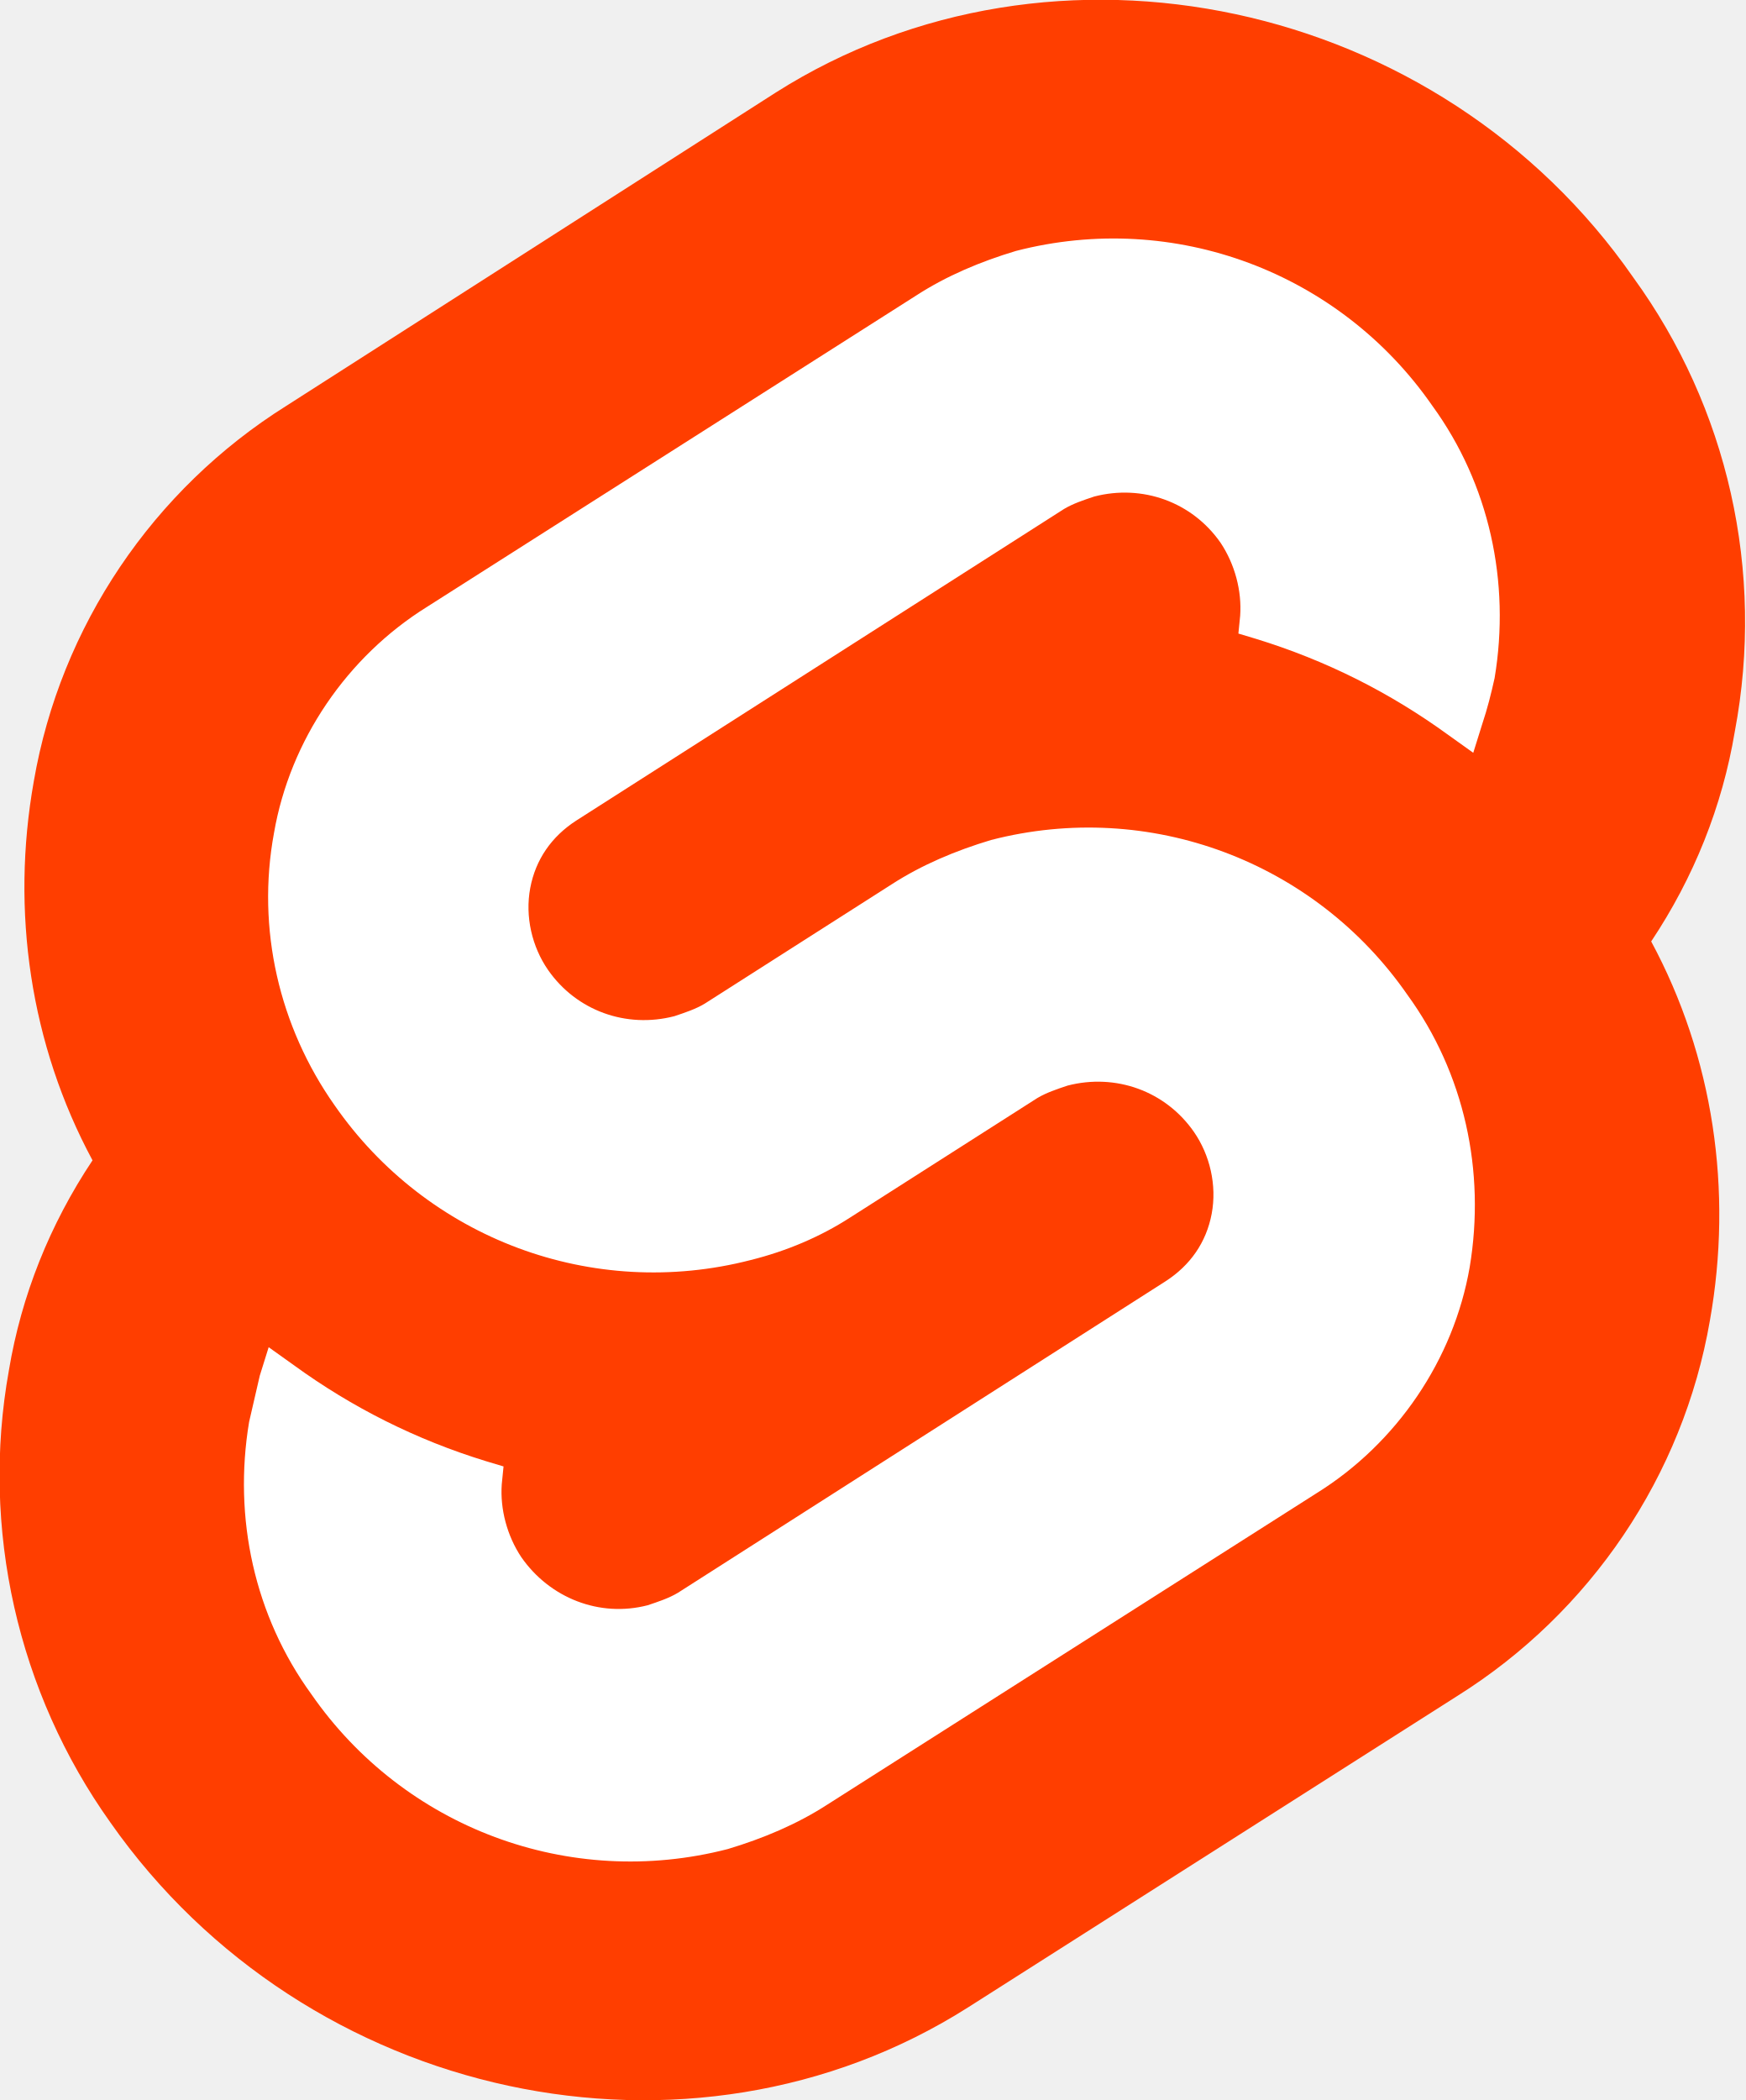
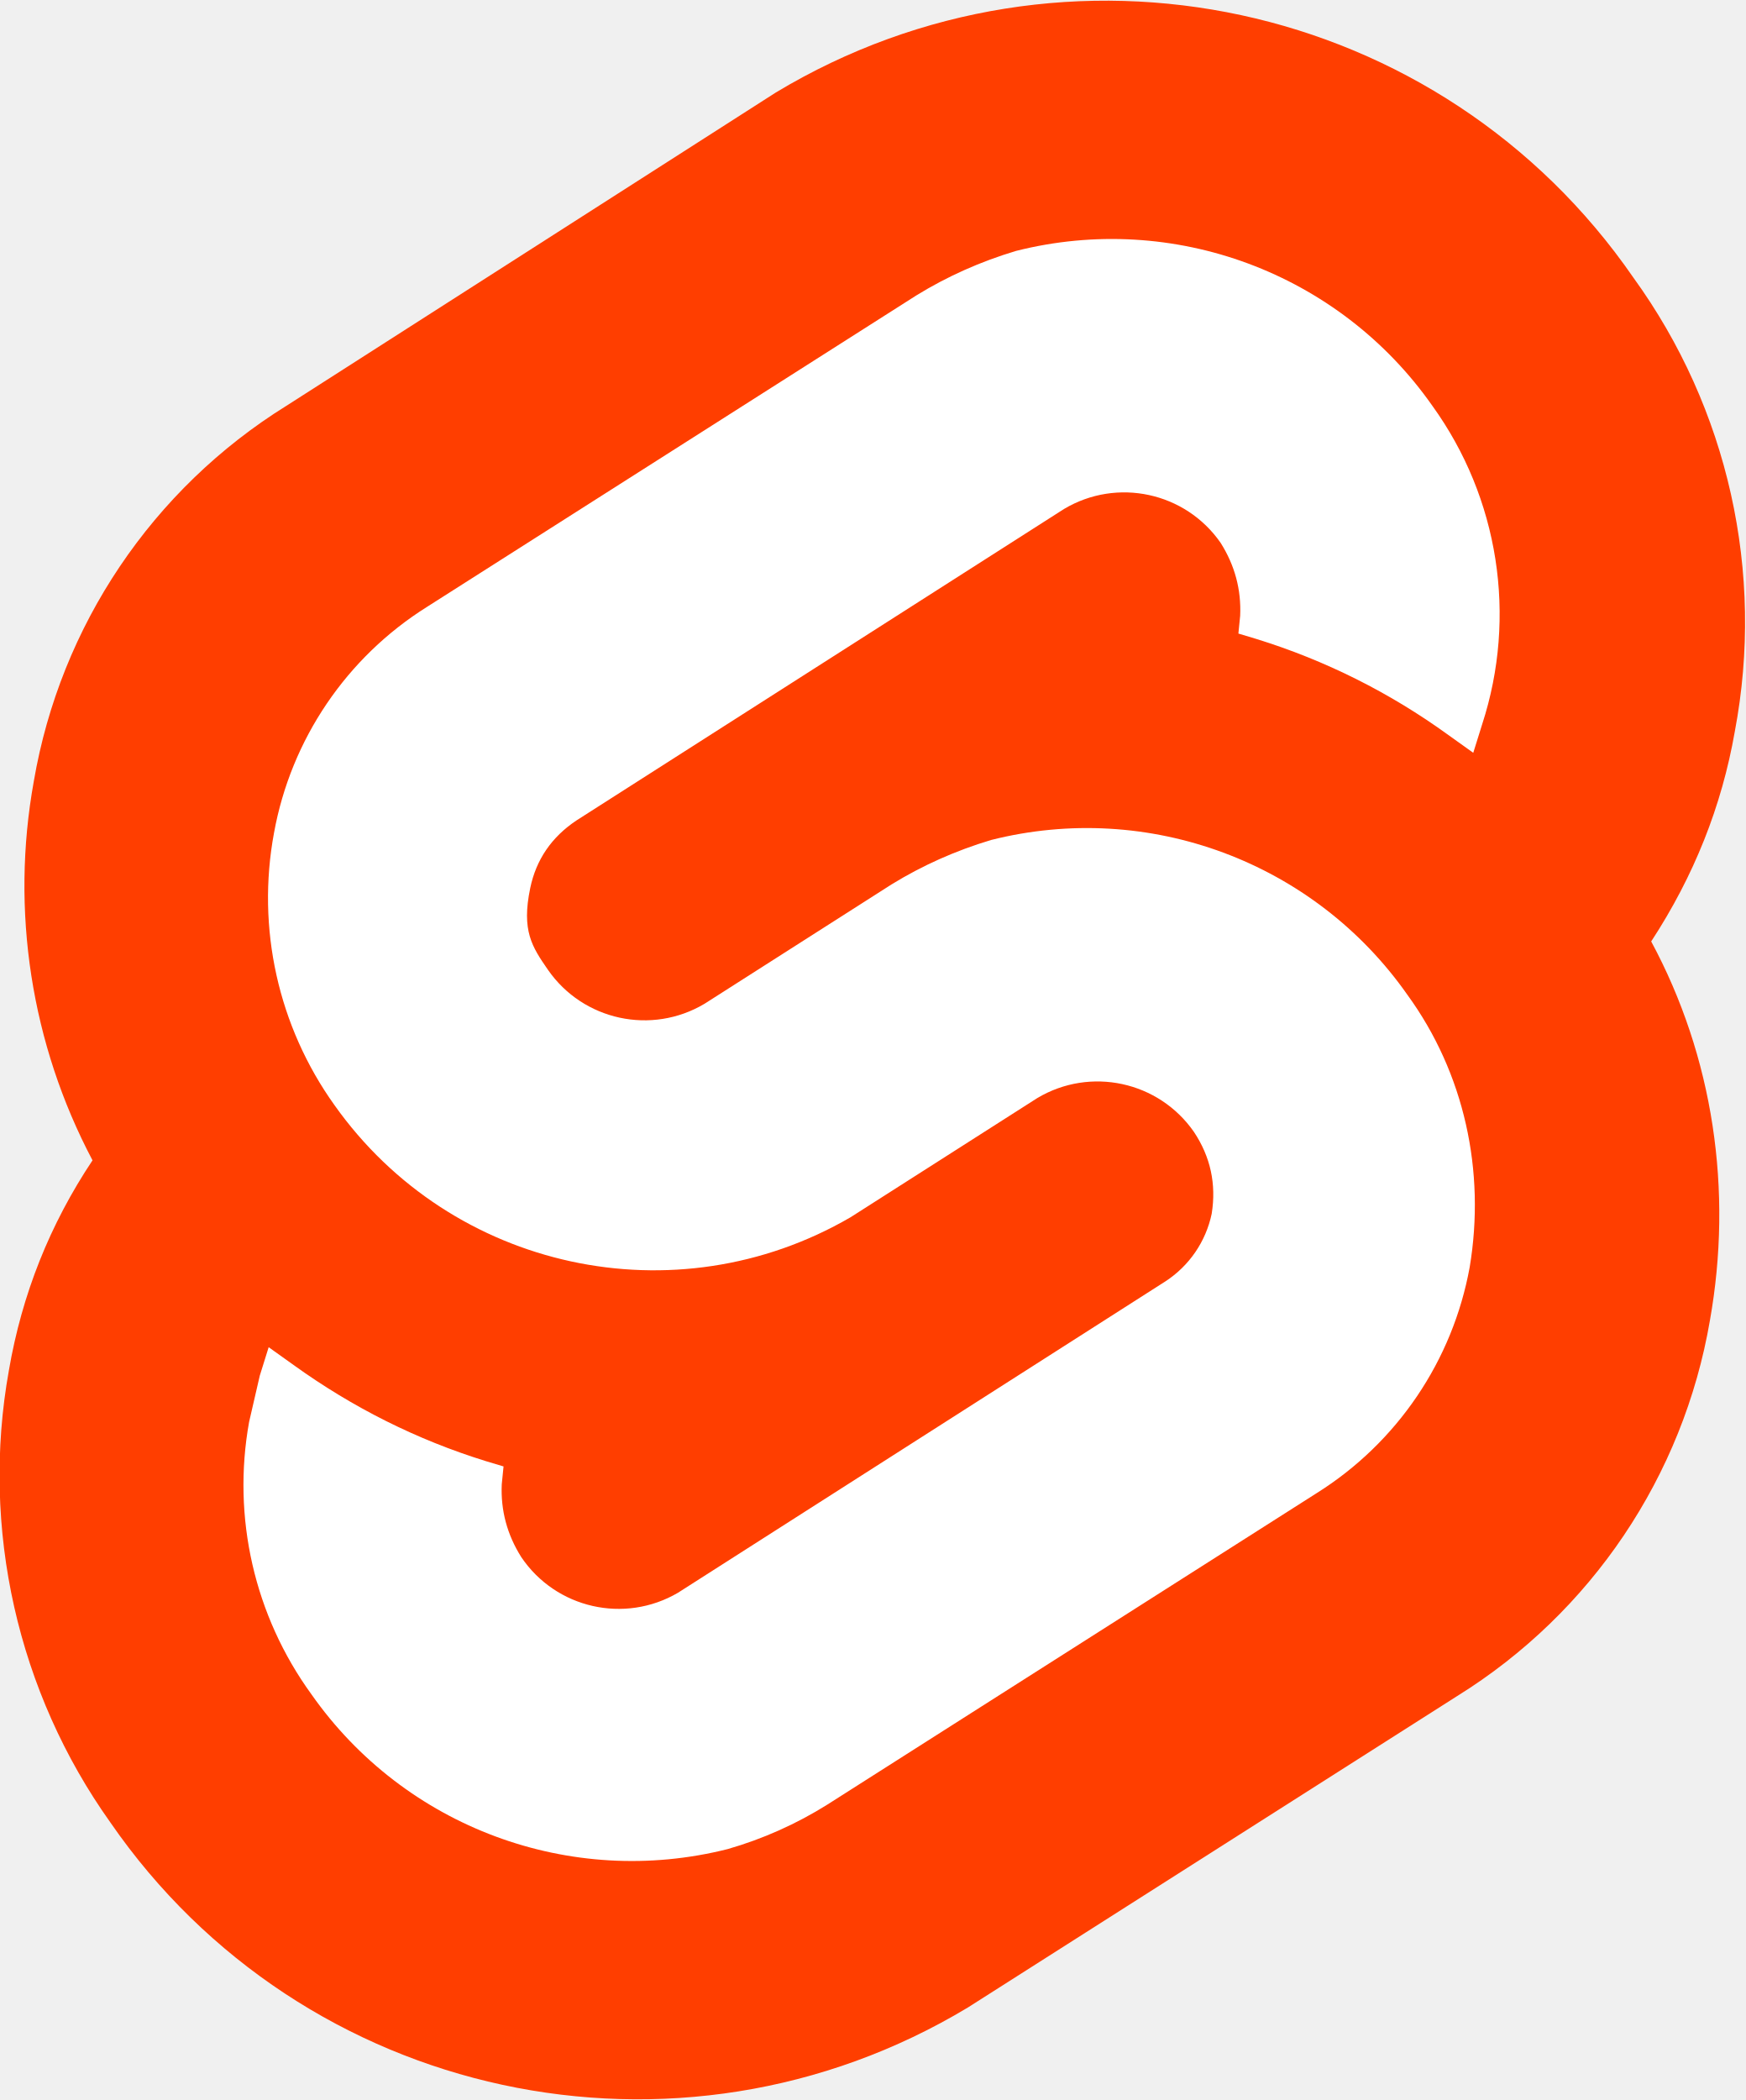
- <svg xmlns="http://www.w3.org/2000/svg" version="1.1" id="Layer_1" x="0px" y="0px" viewBox="0 0 98.1 118" style="enable-background:new 0 0 98.1 118;" xml:space="preserve">
-   <style type="text/css">
- 	.st0{fill:#FF3E00;}
- 	.st1{fill:#FFFFFF;}
- </style>
-   <path class="st0" d="M91.8,15.6C80.9-0.1,59.2-4.7,43.6,5.2L16.1,22.8C8.6,27.5,3.4,35.2,1.9,43.9c-1.3,7.3-0.2,14.8,3.3,21.3  c-2.4,3.6-4,7.6-4.7,11.8c-1.6,8.9,0.5,18.1,5.7,25.4c11,15.7,32.6,20.3,48.2,10.4l27.5-17.5c7.5-4.7,12.7-12.4,14.2-21.1  c1.3-7.3,0.2-14.8-3.3-21.3c2.4-3.6,4-7.6,4.7-11.8C99.2,32.1,97.1,22.9,91.8,15.6" />
-   <path class="st1" d="M40.9,103.9c-8.9,2.3-18.2-1.2-23.4-8.7c-3.2-4.4-4.4-9.9-3.5-15.3c0.2-0.9,0.4-1.7,0.6-2.6l0.5-1.6l1.4,1  c3.3,2.4,6.9,4.2,10.8,5.4l1,0.3l-0.1,1c-0.1,1.4,0.3,2.9,1.1,4.1c1.6,2.3,4.4,3.4,7.1,2.7c0.6-0.2,1.2-0.4,1.7-0.7L65.5,72  c1.4-0.9,2.3-2.2,2.6-3.8c0.3-1.6-0.1-3.3-1-4.6c-1.6-2.3-4.4-3.3-7.1-2.6c-0.6,0.2-1.2,0.4-1.7,0.7l-10.5,6.7  c-1.7,1.1-3.6,1.9-5.6,2.4c-8.9,2.3-18.2-1.2-23.4-8.7c-3.1-4.4-4.4-9.9-3.4-15.3c0.9-5.2,4.1-9.9,8.6-12.7l27.5-17.5  c1.7-1.1,3.6-1.9,5.6-2.5c8.9-2.3,18.2,1.2,23.4,8.7c3.2,4.4,4.4,9.9,3.5,15.3c-0.2,0.9-0.4,1.7-0.7,2.6l-0.5,1.6l-1.4-1  c-3.3-2.4-6.9-4.2-10.8-5.4l-1-0.3l0.1-1c0.1-1.4-0.3-2.9-1.1-4.1c-1.6-2.3-4.4-3.3-7.1-2.6c-0.6,0.2-1.2,0.4-1.7,0.7L32.4,46.1  c-1.4,0.9-2.3,2.2-2.6,3.8s0.1,3.3,1,4.6c1.6,2.3,4.4,3.3,7.1,2.6c0.6-0.2,1.2-0.4,1.7-0.7l10.5-6.7c1.7-1.1,3.6-1.9,5.6-2.5  c8.9-2.3,18.2,1.2,23.4,8.7c3.2,4.4,4.4,9.9,3.5,15.3c-0.9,5.2-4.1,9.9-8.6,12.7l-27.5,17.5C44.8,102.5,42.9,103.3,40.9,103.9" />
+ <svg xmlns="http://www.w3.org/2000/svg" xml:space="preserve" viewBox="0 0 98.1 118">
+   <path fill="#ff3e00" d="M91.8 15.6A36 36 0 0 0 43.6 5.2L16.1 22.8A31 31 0 0 0 1.9 43.9a33 33 0 0 0 3.3 21.3Q1.6 70.6.5 77c-1.6 8.9.5 18.1 5.7 25.4a36 36 0 0 0 48.2 10.4l27.5-17.5a31 31 0 0 0 14.2-21.1c1.3-7.3.2-14.8-3.3-21.3q3.6-5.5 4.7-11.8a33 33 0 0 0-5.7-25.5" />
+   <path fill="#fff" d="M40.9 103.9a22 22 0 0 1-23.4-8.7A20 20 0 0 1 14 79.9l.6-2.6.5-1.6 1.4 1q5 3.6 10.8 5.4l1 .3-.1 1q-.1 2.2 1.1 4.1a6.6 6.6 0 0 0 8.8 2L65.5 72a6 6 0 0 0 2.6-3.8q.4-2.5-1-4.6a6.6 6.6 0 0 0-8.8-1.9l-10.5 6.7a22 22 0 0 1-29-6.3 20 20 0 0 1-3.4-15.3A19 19 0 0 1 24 34.1l27.5-17.5q2.6-1.6 5.6-2.5a22 22 0 0 1 23.4 8.7 20 20 0 0 1 2.8 17.9l-.5 1.6-1.4-1a37 37 0 0 0-10.8-5.4l-1-.3.1-1q.1-2.2-1.1-4.1a6.6 6.6 0 0 0-8.8-1.9L32.4 46.1q-2.1 1.4-2.6 3.8c-.5 2.4.1 3.3 1 4.6a6.6 6.6 0 0 0 8.8 1.9l10.5-6.7q2.6-1.6 5.6-2.5a22 22 0 0 1 23.4 8.7c3.2 4.4 4.4 9.9 3.5 15.3A19 19 0 0 1 74 83.9l-27.5 17.5a22 22 0 0 1-5.6 2.5" />
</svg>
